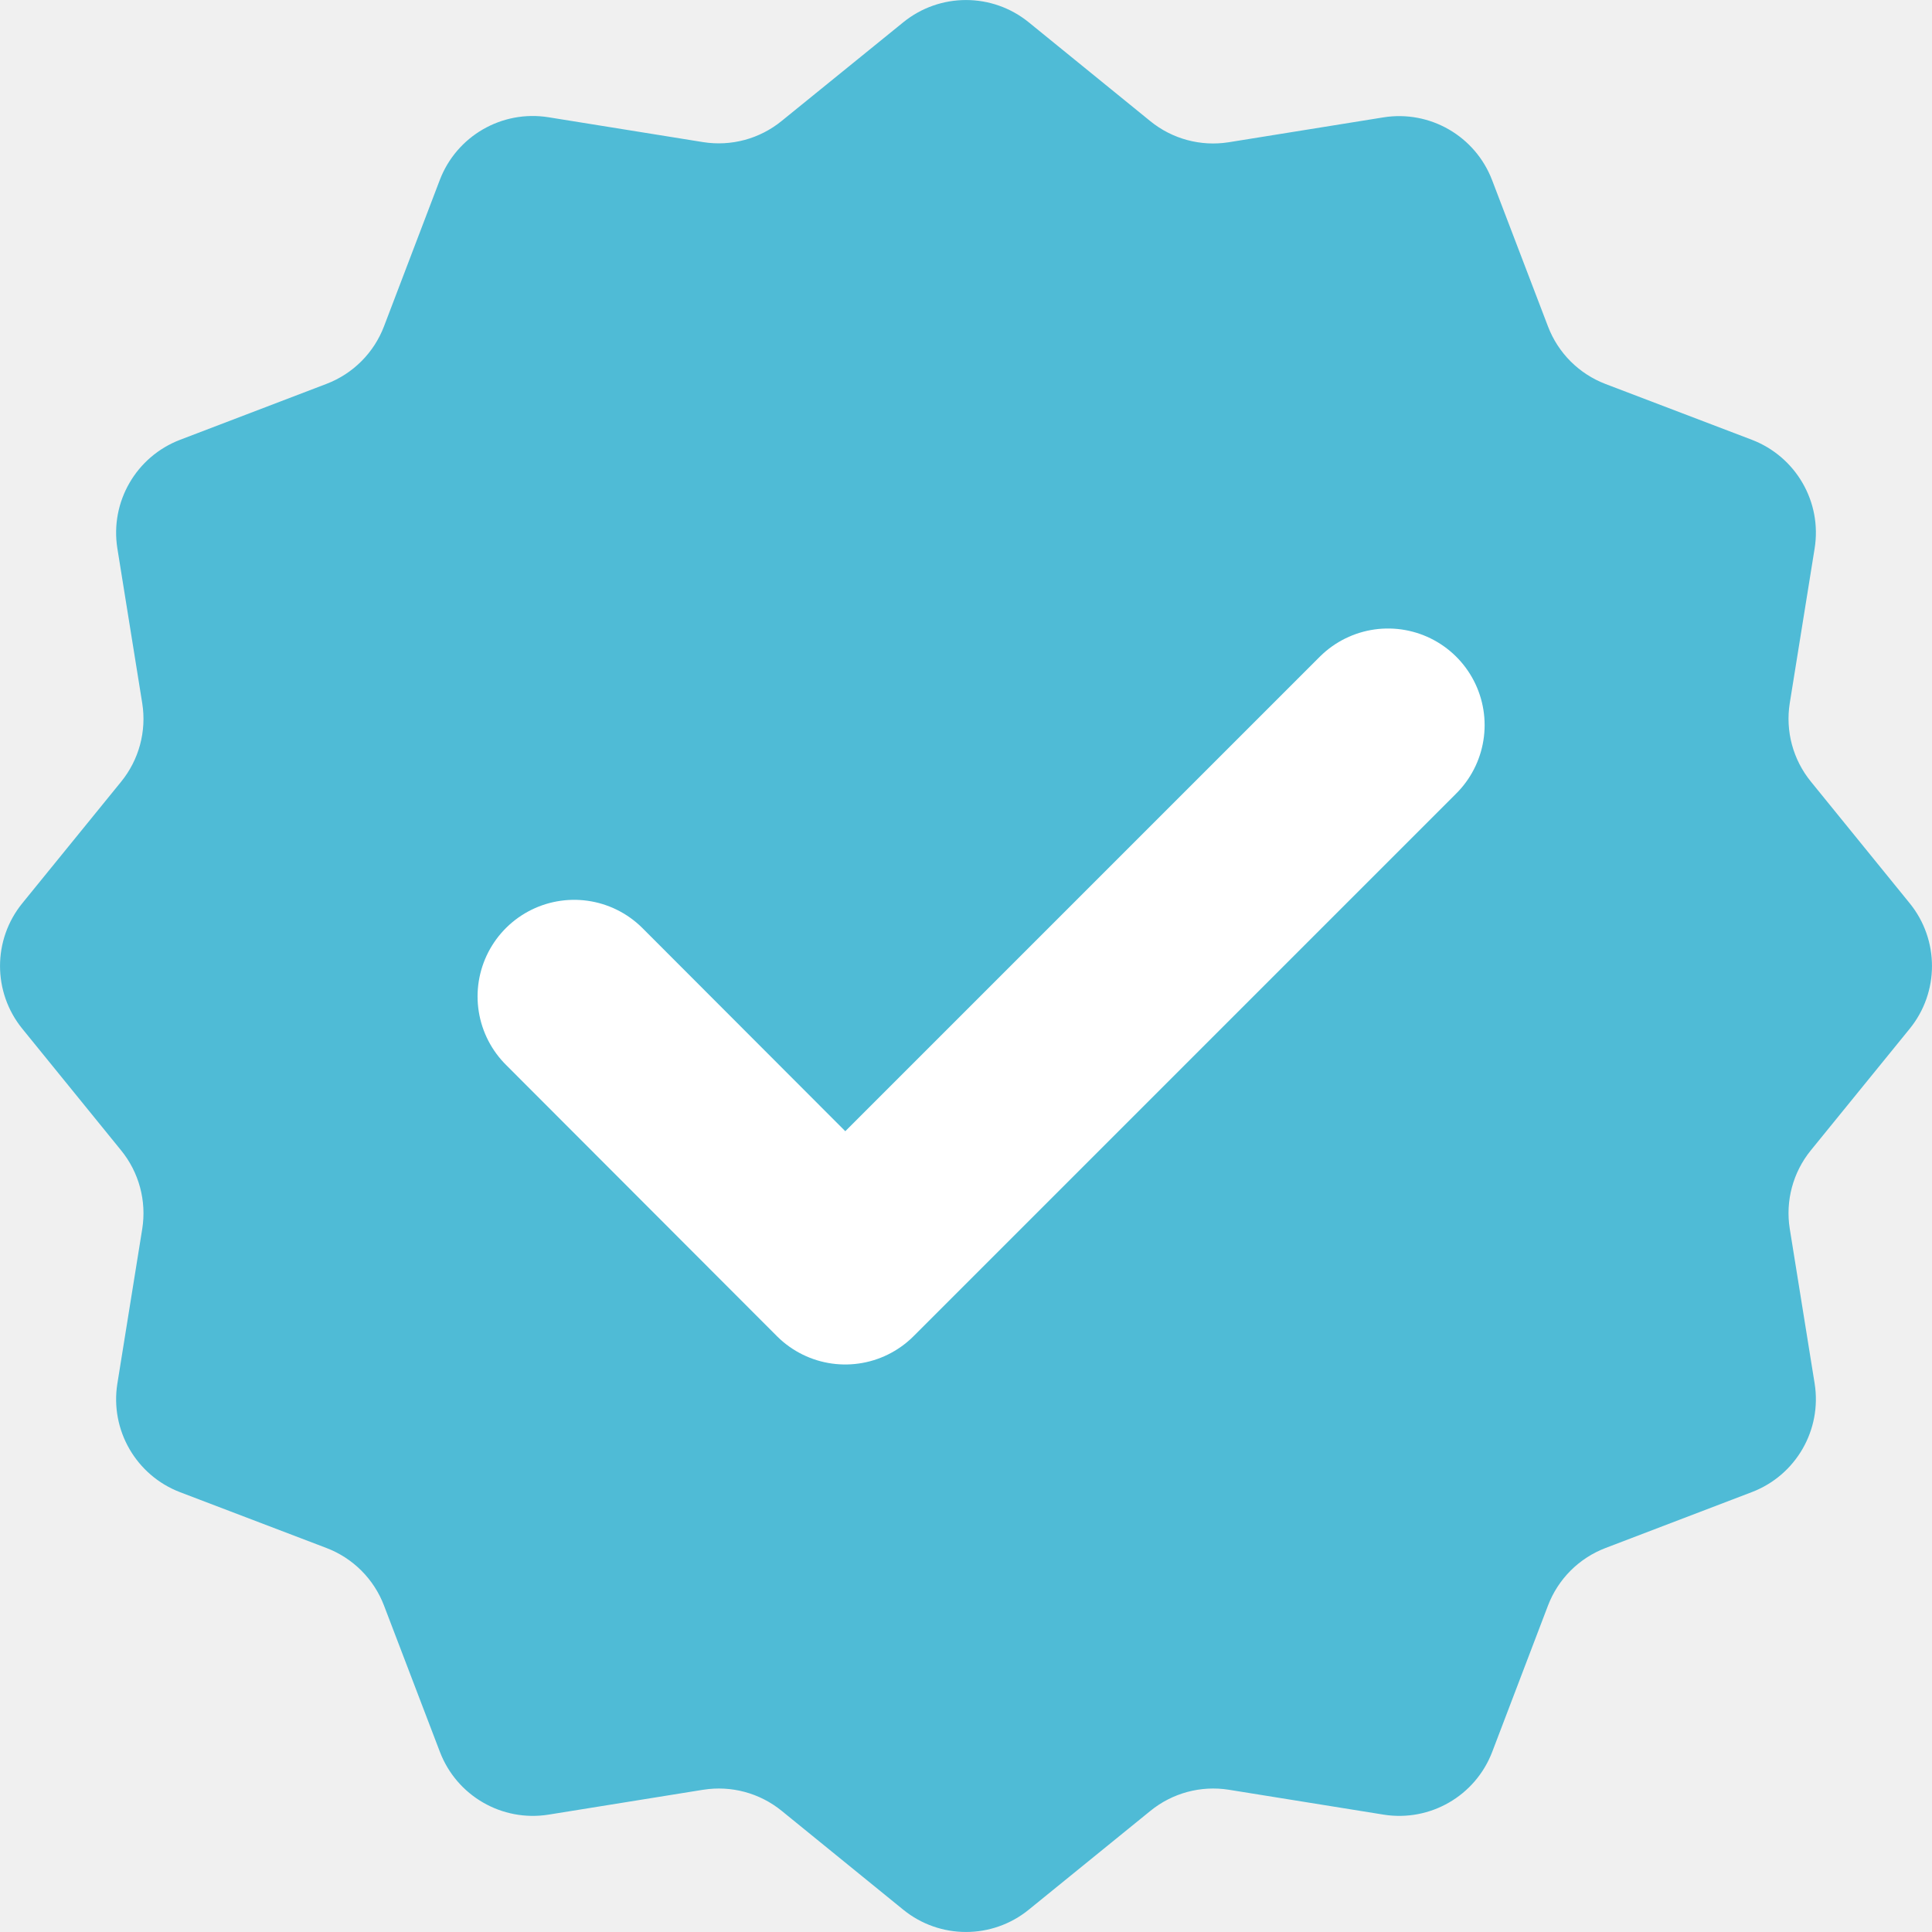
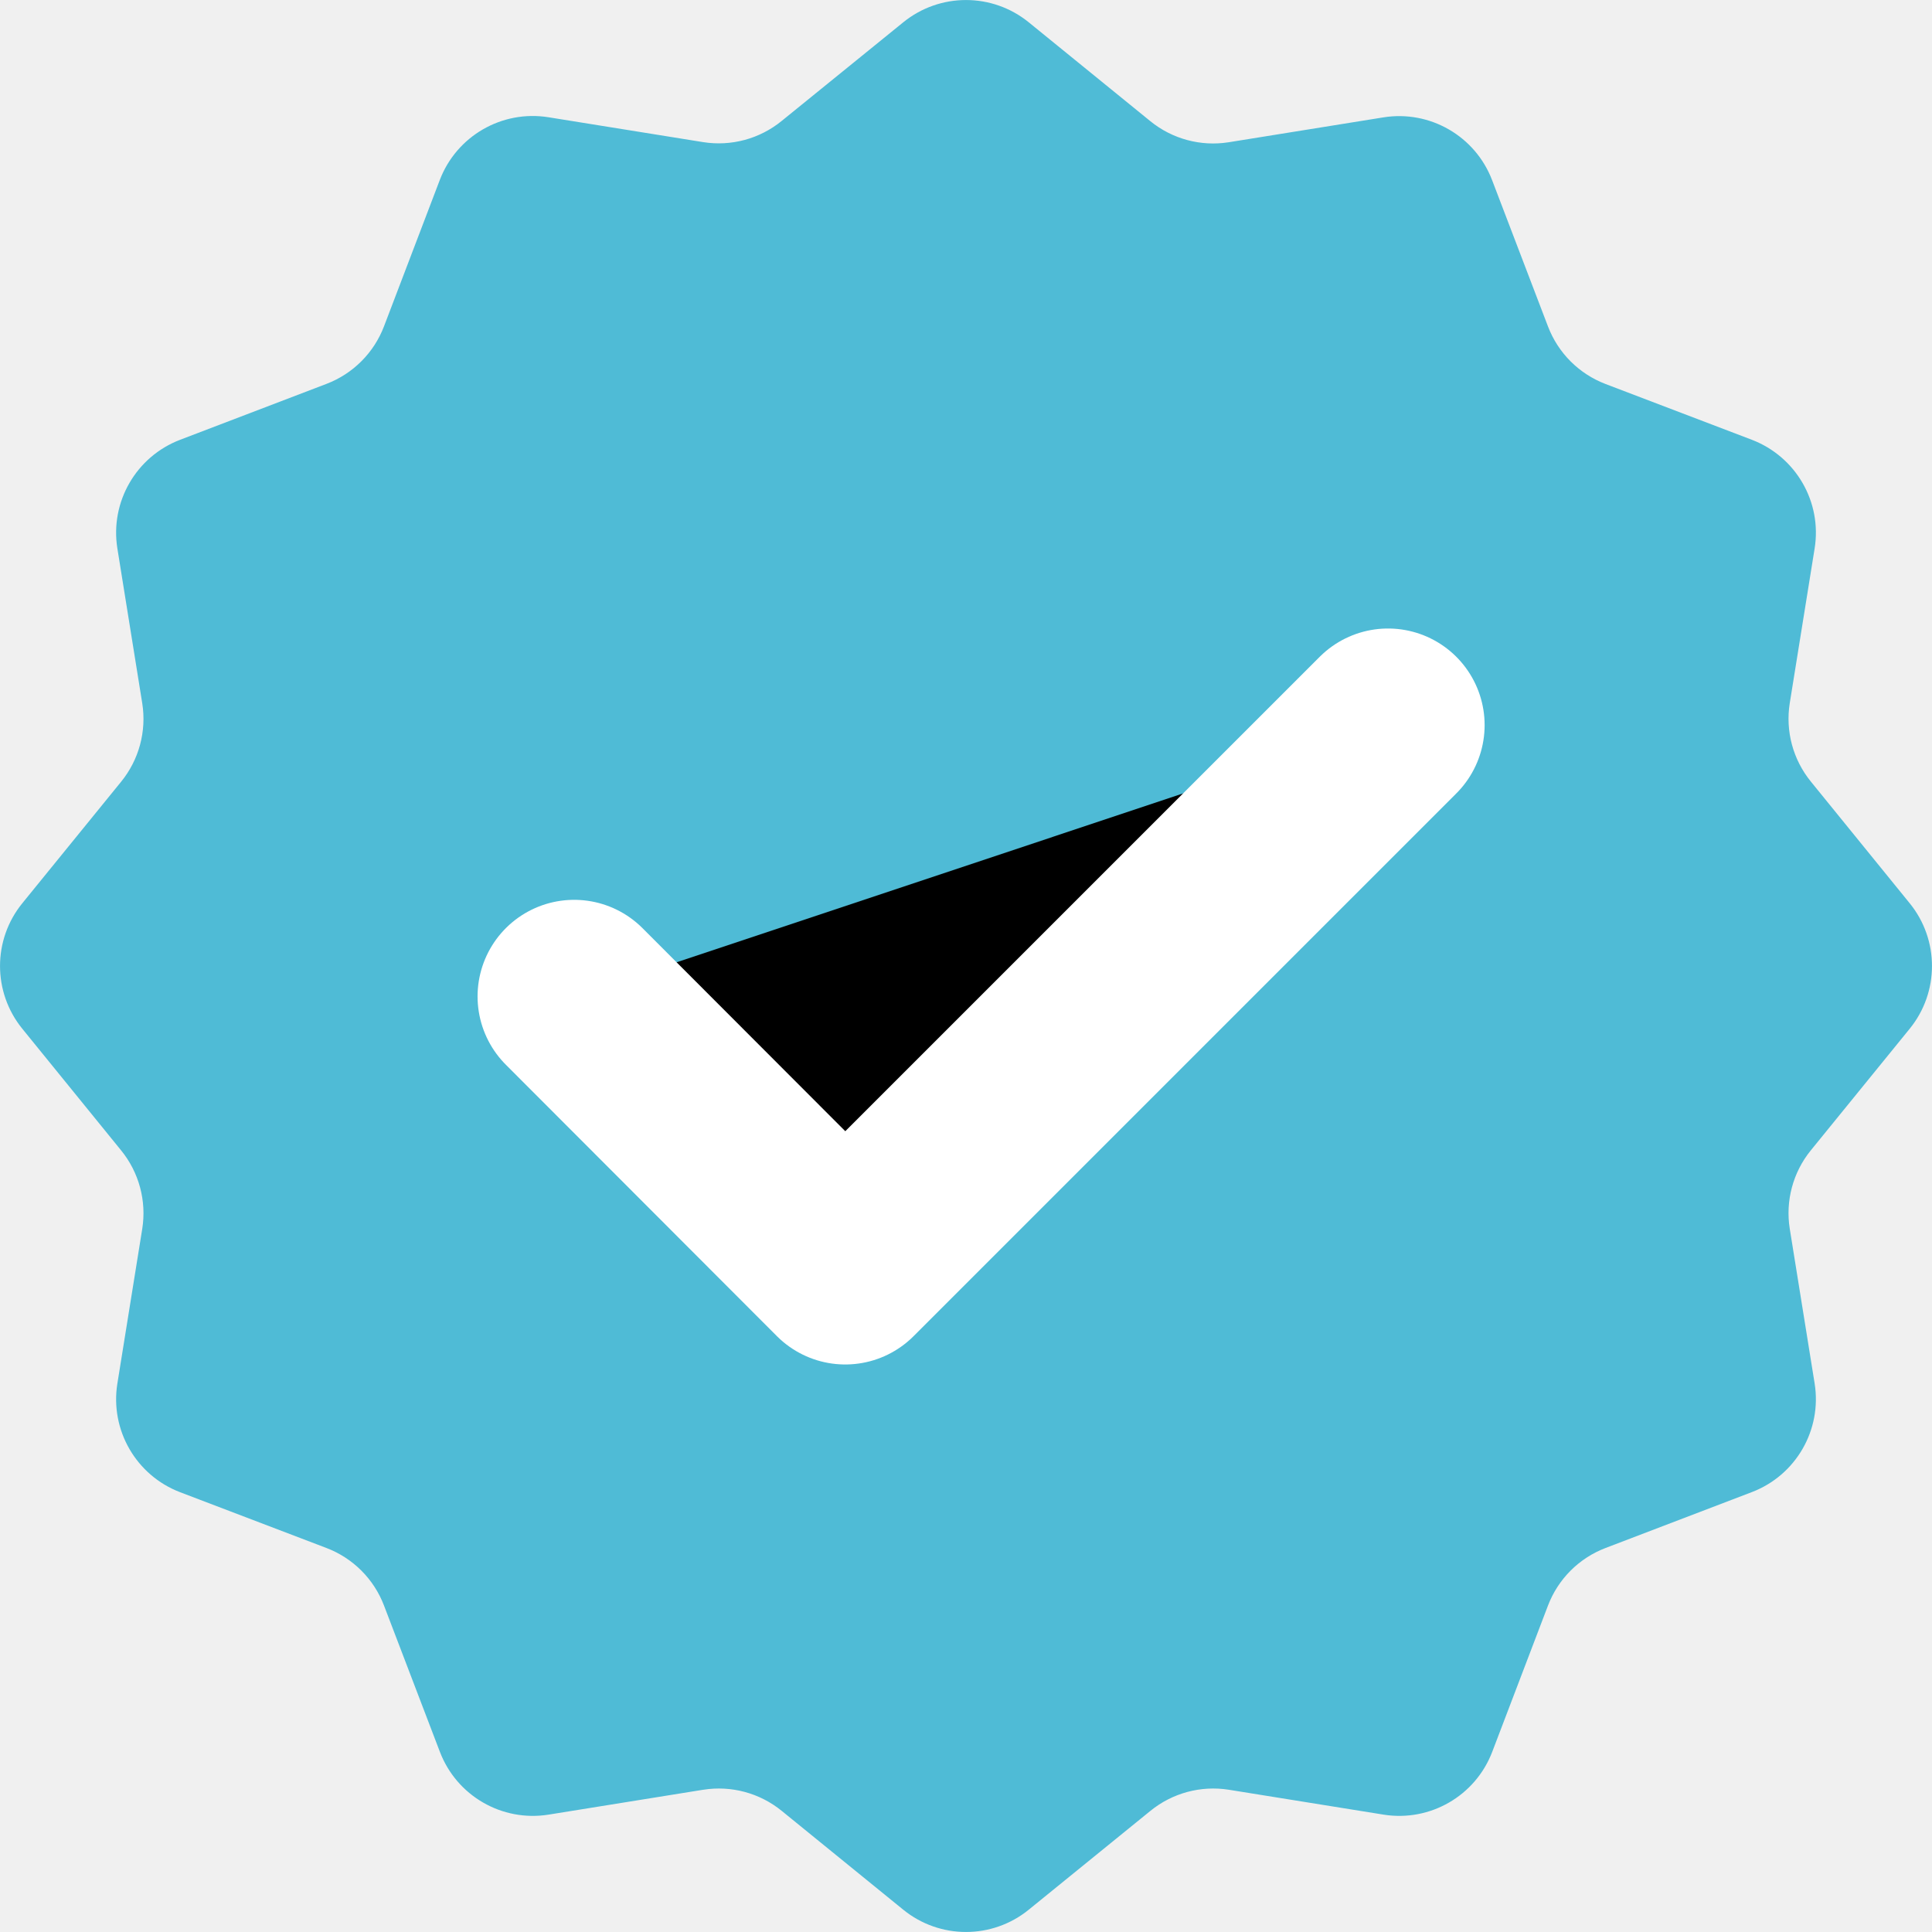
<svg xmlns="http://www.w3.org/2000/svg" width="16" height="16">
-   <g fill="none" fill-rule="evenodd">
-     <path fill="#4fbbd6" d="M5.823 14.822l-1.28.206a.824.824 0 0 1-.9-.52l-.463-1.212a.824.824 0 0 0-.476-.476l-1.212-.462a.824.824 0 0 1-.52-.9l.206-1.281a.824.824 0 0 0-.175-.65L.185 8.52a.824.824 0 0 1 0-1.04l.818-1.006a.824.824 0 0 0 .175-.65L.972 4.542a.824.824 0 0 1 .52-.9l1.212-.463a.824.824 0 0 0 .476-.476l.462-1.212a.824.824 0 0 1 .9-.52l1.281.206a.824.824 0 0 0 .65-.175L7.48.185a.824.824 0 0 1 1.04 0l1.006.818a.824.824 0 0 0 .65.175l1.281-.206a.824.824 0 0 1 .9.52l.463 1.212c.084.22.257.392.476.476l1.212.462c.365.14.582.515.52.9l-.206 1.281a.824.824 0 0 0 .175.65l.818 1.007a.824.824 0 0 1 0 1.04l-.818 1.006a.824.824 0 0 0-.175.65l.206 1.281a.824.824 0 0 1-.52.9l-1.212.463a.824.824 0 0 0-.476.476l-.462 1.212a.824.824 0 0 1-.9.52l-1.281-.206a.824.824 0 0 0-.65.175l-1.007.818a.824.824 0 0 1-1.04 0l-1.006-.818a.824.824 0 0 0-.65-.175z" />
-     <path stroke="#FFF" stroke-width="1.6" stroke-linecap="round" stroke-linejoin="round" d="M4.755 8.252L7 10.5l4.495-4.495" />
-   </g>
+   <path fill="#4fbbd6" d="M5.823 14.822l-1.28.206a.824.824 0 0 1-.9-.52l-.463-1.212a.824.824 0 0 0-.476-.476l-1.212-.462a.824.824 0 0 1-.52-.9l.206-1.281a.824.824 0 0 0-.175-.65L.185 8.52a.824.824 0 0 1 0-1.04l.818-1.006a.824.824 0 0 0 .175-.65L.972 4.542a.824.824 0 0 1 .52-.9l1.212-.463a.824.824 0 0 0 .476-.476l.462-1.212a.824.824 0 0 1 .9-.52l1.281.206a.824.824 0 0 0 .65-.175L7.48.185a.824.824 0 0 1 1.04 0l1.006.818a.824.824 0 0 0 .65.175l1.281-.206a.824.824 0 0 1 .9.52l.463 1.212c.084.22.257.392.476.476l1.212.462c.365.14.582.515.52.9l-.206 1.281a.824.824 0 0 0 .175.65l.818 1.007a.824.824 0 0 1 0 1.04l-.818 1.006a.824.824 0 0 0-.175.65l.206 1.281a.824.824 0 0 1-.52.9l-1.212.463a.824.824 0 0 0-.476.476l-.462 1.212a.824.824 0 0 1-.9.52l-1.281-.206a.824.824 0 0 0-.65.175l-1.007.818a.824.824 0 0 1-1.04 0l-1.006-.818a.824.824 0 0 0-.65-.175z" />
+   <path stroke="#fff" stroke-width="1.6" stroke-linecap="round" stroke-linejoin="round" d="M4.755 8.252L7 10.5l4.495-4.495" />
</svg>
